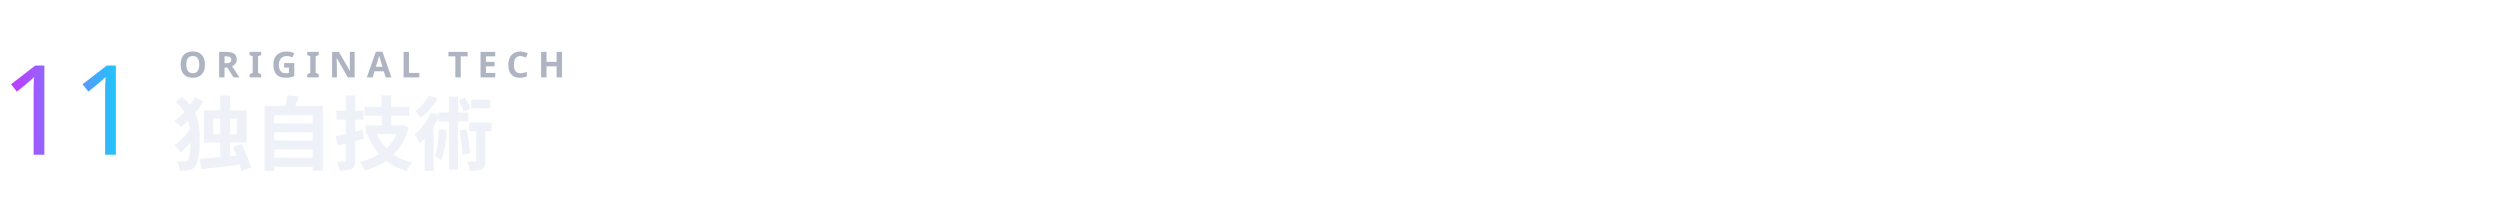
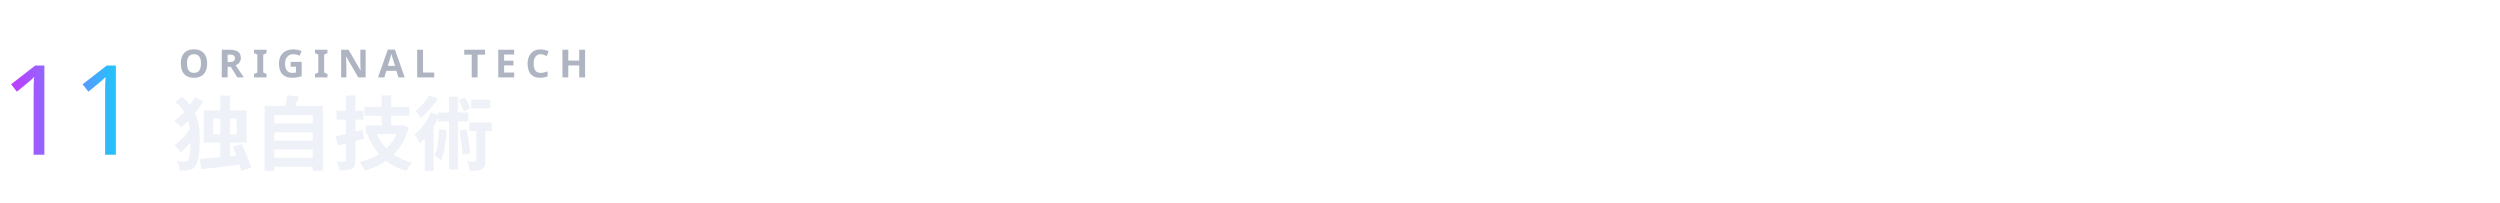
<svg xmlns="http://www.w3.org/2000/svg" viewBox="0 0 840 68" width="840" height="68" role="img">
  <defs>
    <filter id="glow" x="-30%" y="-30%" width="160%" height="160%">
      <feGaussianBlur stdDeviation="1.6" result="b" />
      <feMerge>
        <feMergeNode in="b" />
        <feMergeNode in="SourceGraphic" />
      </feMerge>
    </filter>
    <linearGradient id="brand" x1="0" y1="0" x2="1" y2="0">
      <stop offset="0" stop-color="#C03BFF" />
      <stop offset=".55" stop-color="#6F86FF" />
      <stop offset="1" stop-color="#22C4FA" />
    </linearGradient>
    <linearGradient id="bg" x1="0" y1="0" x2="1" y2="1">
      <stop offset="0" stop-color="#141827" />
      <stop offset="1" stop-color="#231B35" />
    </linearGradient>
    <style>
.jp{font-family:'Hiragino Sans','Hiragino Kaku Gothic ProN','Yu Gothic UI','Yu Gothic','Meiryo','Noto Sans JP','Noto Sans CJK JP',sans-serif}
.disp{font-family:Impact,Haettenschweiler,'Anton','Arial Narrow Bold','Arial Black',sans-serif}
.gh{font-family:-apple-system,BlinkMacSystemFont,'Segoe UI','Noto Sans',Helvetica,Arial,sans-serif}
.rnd{font-family:RcRounded,'Hiragino Maru Gothic ProN','Yu Gothic UI','Noto Sans JP',sans-serif}
.hand{font-family:RcHand,'Hiragino Maru Gothic ProN','Yu Gothic UI','Noto Sans JP',sans-serif}
.mono{font-family:ui-monospace,SFMono-Regular,'Cascadia Mono',Consolas,'Liberation Mono',monospace}

@keyframes bob{0%,100%{transform:translateY(0)}50%{transform:translateY(-5px)}}
@keyframes blink{0%,90%,100%{transform:scaleY(1)}94%{transform:scaleY(.12)}}
@keyframes flow{to{stroke-dashoffset:-28}}
@keyframes pulse{0%,100%{opacity:.55}50%{opacity:1}}
.bob{animation:bob 2.6s ease-in-out infinite}
.eyes{transform-box:fill-box;transform-origin:center;animation:blink 4.8s infinite}
.flow{stroke-dasharray:6 8;animation:flow 1.1s linear infinite}
.pulse{animation:pulse 2.4s ease-in-out infinite}
@media (prefers-reduced-motion:reduce){.bob,.eyes,.flow,.pulse{animation:none}}
</style>
  </defs>
  <text x="0" y="52" class="disp" font-size="42" font-weight="400" fill="url(#brand)" text-anchor="start" textLength="44" lengthAdjust="spacingAndGlyphs">11</text>
-   <text x="60" y="26" class="gh" font-size="12" font-weight="600" fill="#AEB4C2" text-anchor="start" letter-spacing="3">ORIGINAL TECH</text>
+   <text x="60" y="26" class="gh" font-size="13" font-weight="600" fill="#AEB4C2" text-anchor="start" letter-spacing="3">ORIGINAL TECH</text>
  <text x="58" y="55" class="gh" font-size="27" font-weight="600" fill="#EEF1F7" text-anchor="start">独自技術</text>
</svg>
